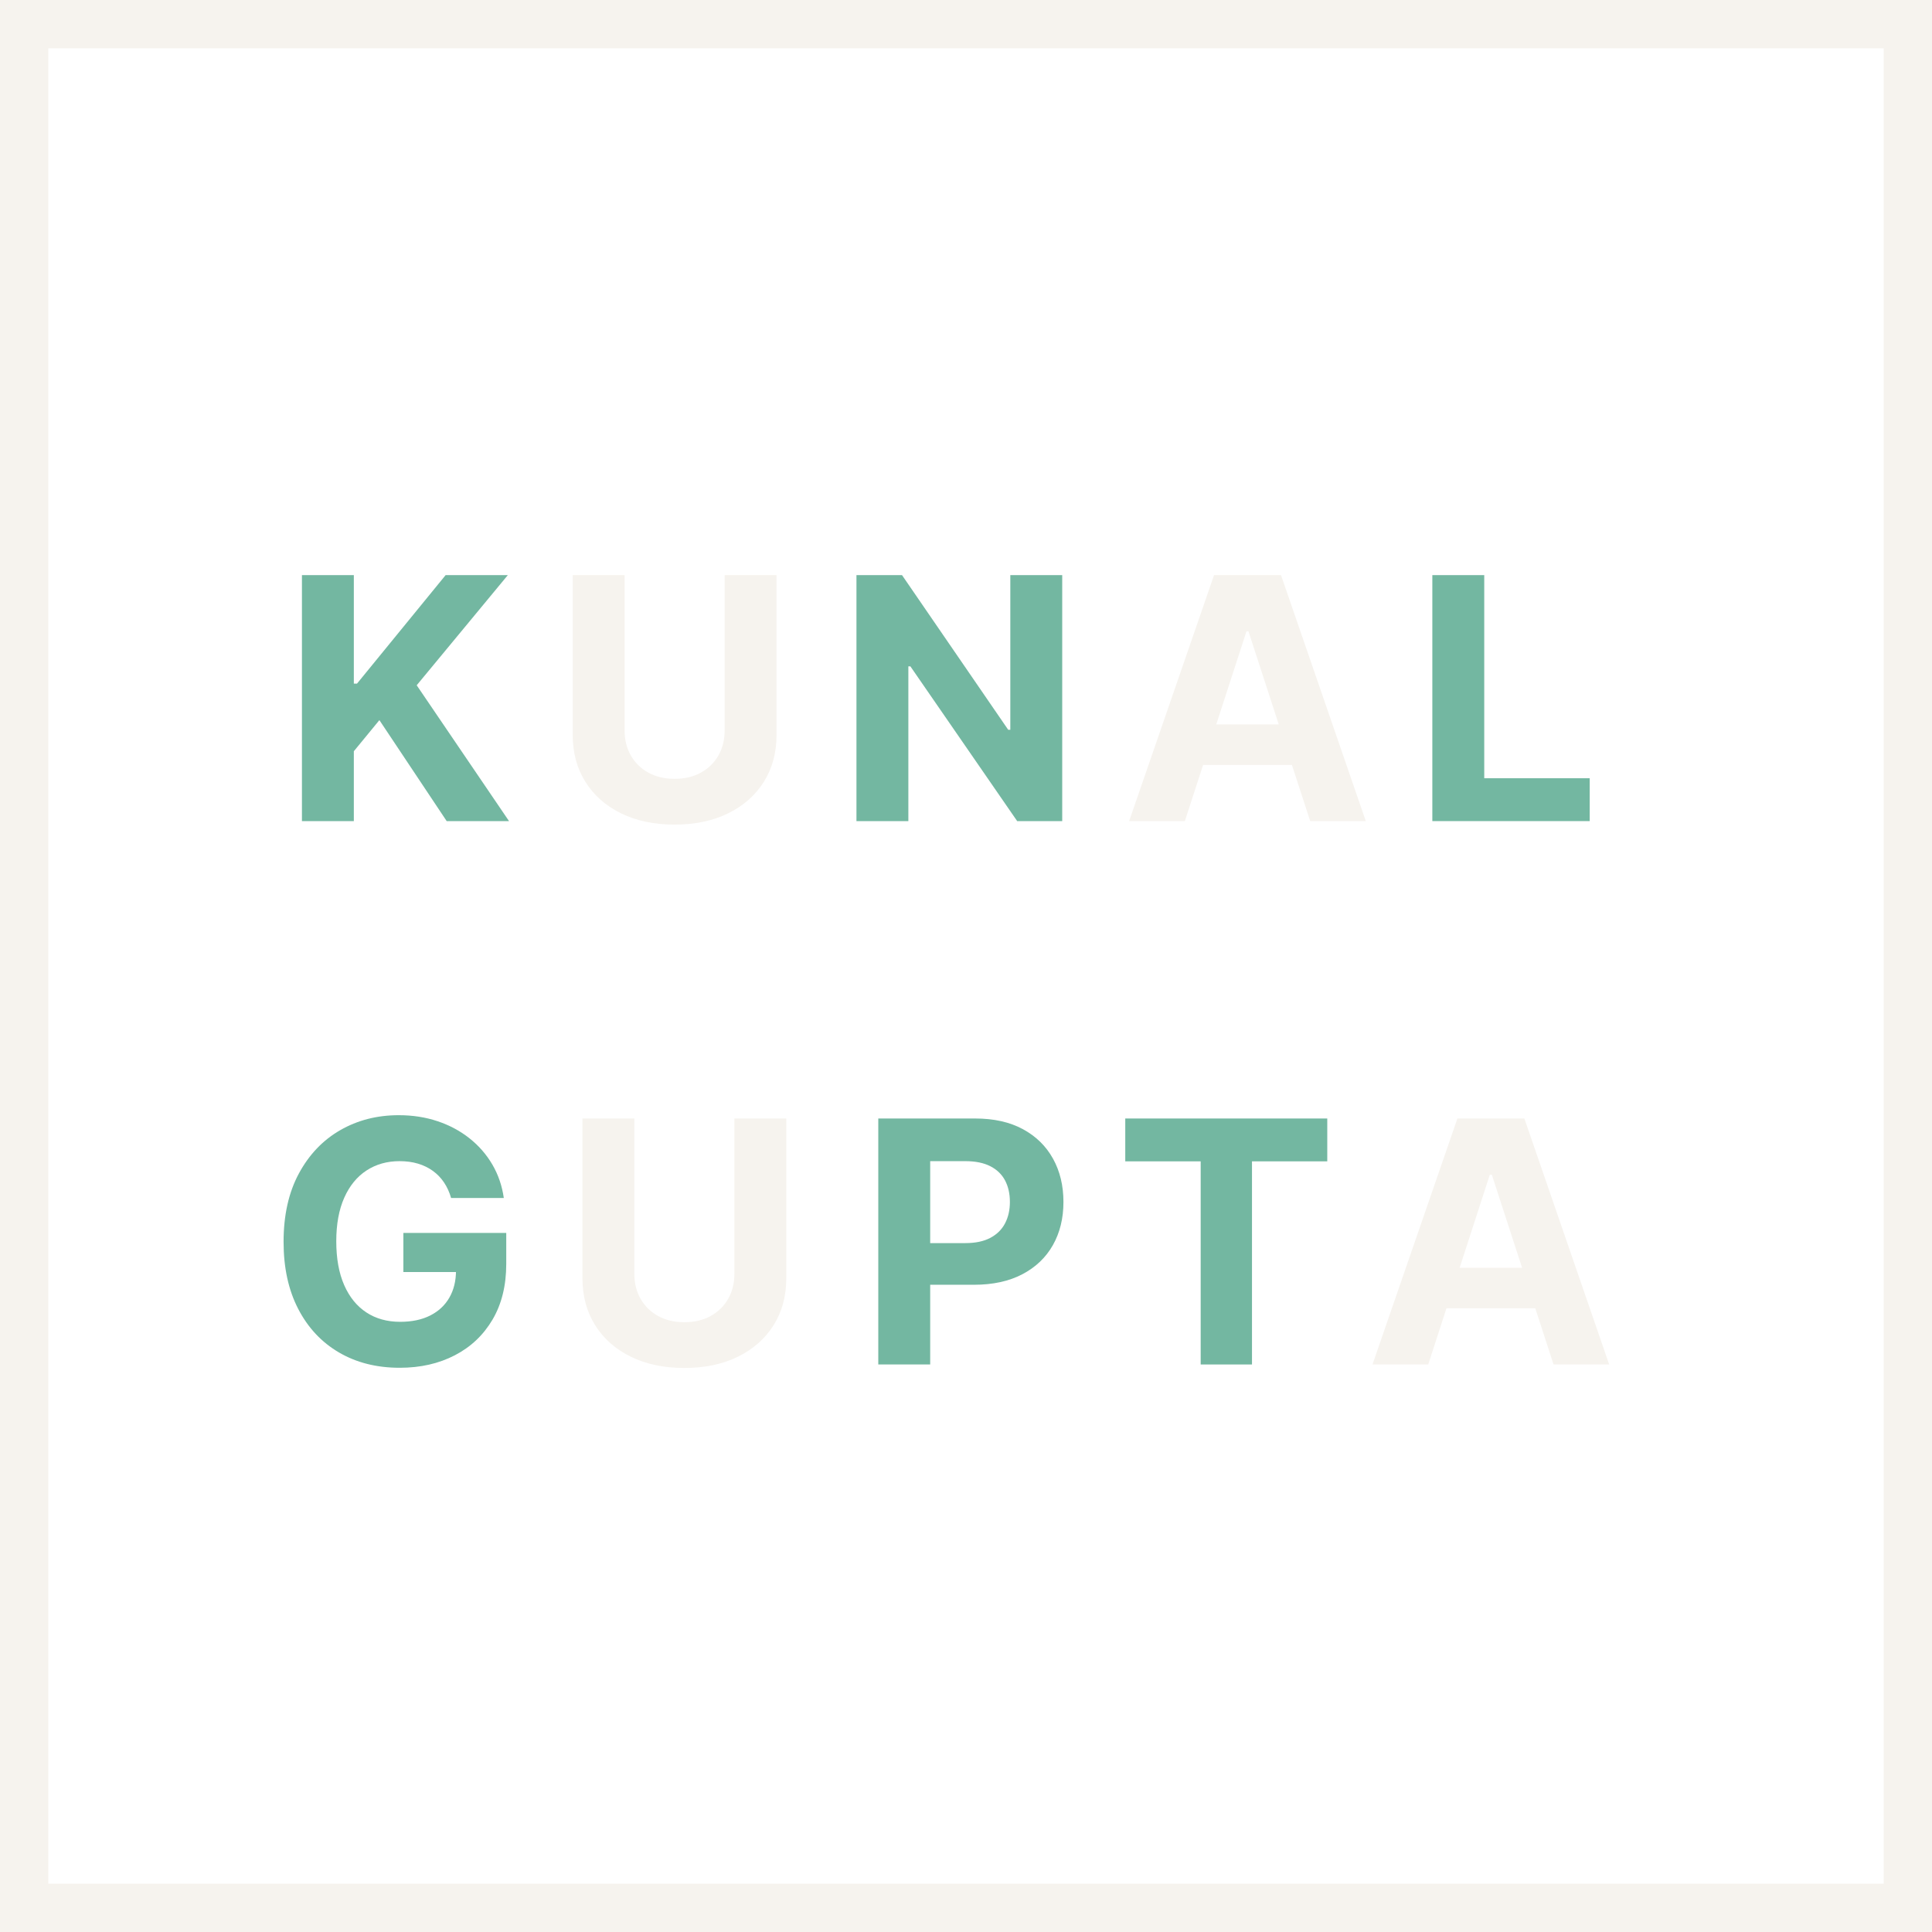
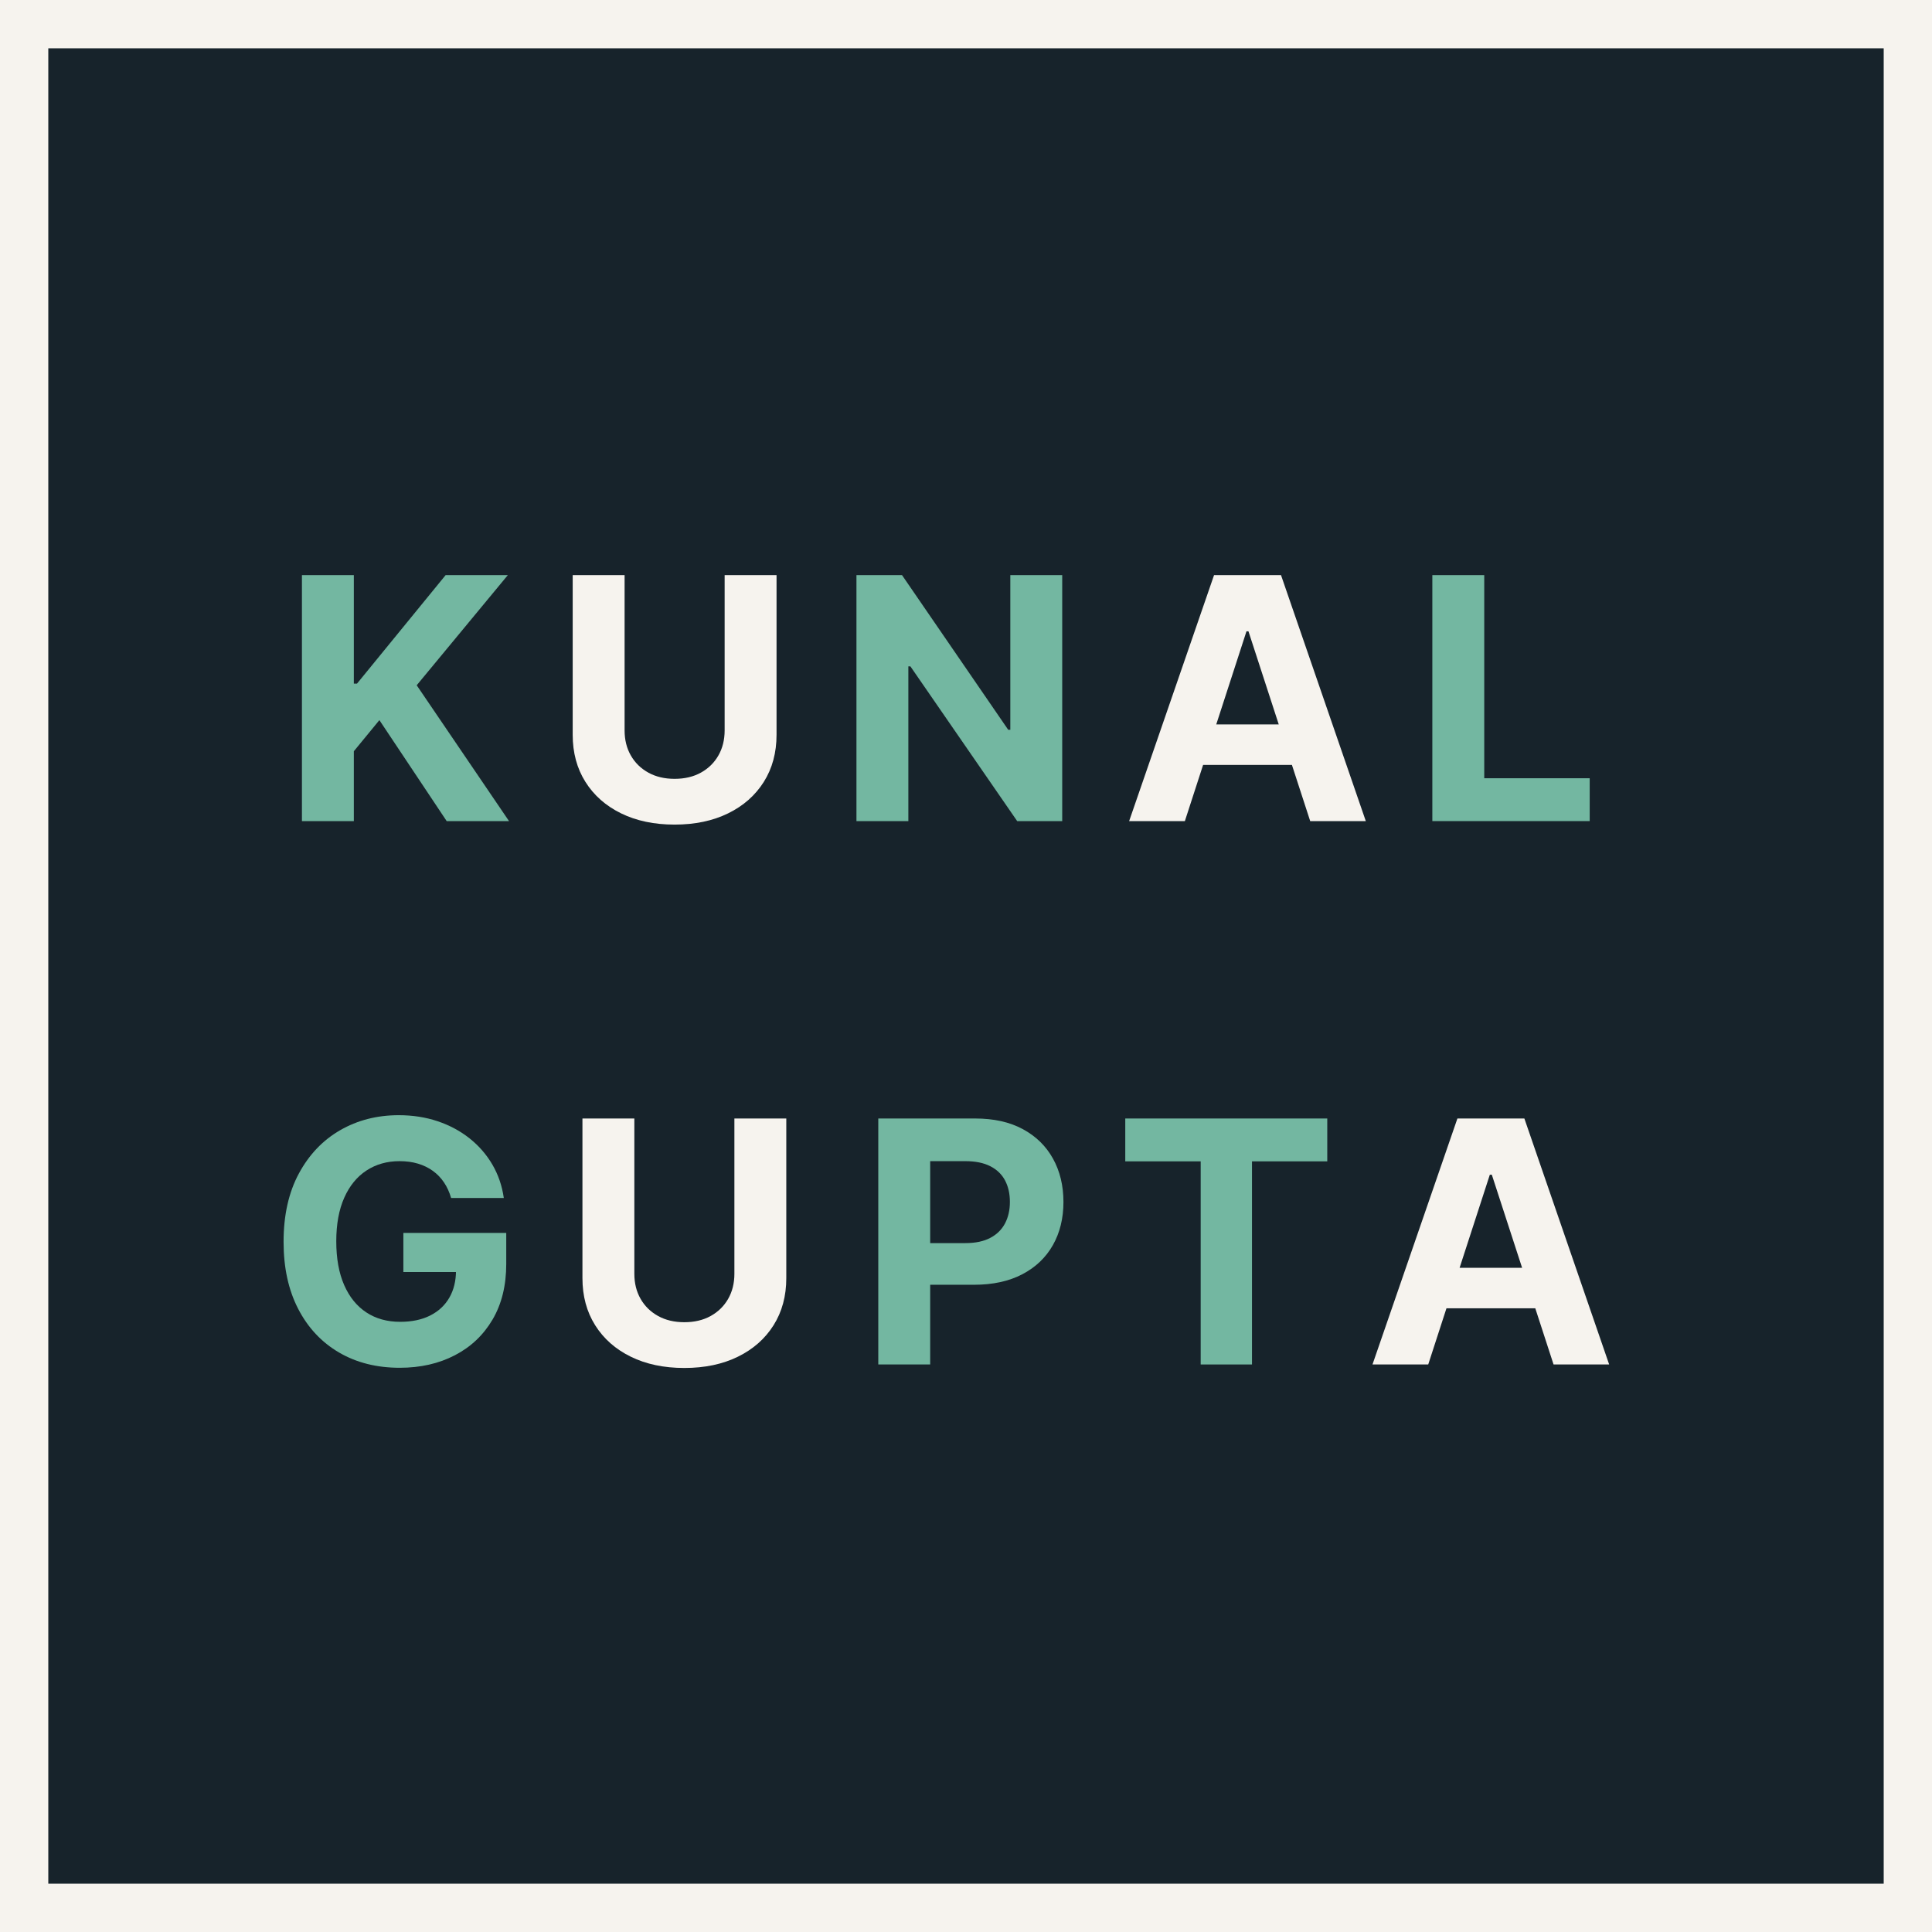
<svg xmlns="http://www.w3.org/2000/svg" width="80" height="80" viewBox="0 0 80 80" role="img" aria-labelledby="title">
-   <rect x="1" y="1" width="78" height="78" fill="none" stroke="#f6f3ee" stroke-width="2" />
+   <rect x="1" y="1" width="78" height="78" fill="#17232b" stroke="#f6f3ee" stroke-width="2" />
  <path fill="#73b7a1" transform="translate(11.84615 34) scale(0.006835938 -0.006835938)" d="M96.001 0V1490H410.396V832.797H429.596L966.401 1490H1343.196L791.193 822.8L1350.395 0H972.802L565.197 611.603L410.396 423.202V0Z" />
  <path fill="#f6f3ee" transform="translate(23.05769 34) scale(0.006835938 -0.006835938)" d="M1016.404 1490H1330.798V523.199Q1330.798 360 1253.599 237.5Q1176.399 115 1037.399 46.9Q898.4 -21.2 713.2 -21.2Q528 -21.2 389.101 46.9Q250.201 115 173.101 237.5Q96.001 360 96.001 523.199V1490H410.396V549.199Q410.396 463.598 448.196 397.497Q485.997 331.396 554.098 293.696Q622.199 255.995 713.2 255.995Q804.801 255.995 872.802 293.696Q940.803 331.396 978.603 397.497Q1016.404 463.598 1016.404 549.199Z" />
  <path fill="#73b7a1" transform="translate(34.80769 34) scale(0.006835938 -0.006835938)" d="M1342.399 1490V0H1069.603L422.796 937.209H410.396V0H96.001V1490H371.997L1015.204 553.19H1028.004V1490Z" />
  <path fill="#f6f3ee" transform="translate(46.65385 34) scale(0.006835938 -0.006835938)" d="M352.394 0H14.8L529.201 1490H934.792L1448.393 0H1111.599L737.596 1149.604H725.596ZM332.397 585.6H1129.196V340.403H332.397Z" />
  <path fill="#73b7a1" transform="translate(58.65385 34) scale(0.006835938 -0.006835938)" d="M96.001 0V1490H410.396V259.596H1049.198V0Z" />
  <path fill="#73b7a1" transform="translate(11.26923 56.5) scale(0.006835938 -0.006835938)" d="M772.799 -20Q563.399 -20 404.899 72.7Q246.4 165.4 157.8 336.6Q69.2 507.8 69.2 742.8Q69.2 984.8 161.7 1156.5Q254.199 1328.2 411.999 1419.1Q569.799 1510 766.798 1510Q893.198 1510 1002.098 1473.5Q1110.997 1437 1195.797 1369.6Q1280.597 1302.2 1334.097 1210.5Q1387.597 1118.801 1403.197 1008.401H1084.003Q1069.002 1060.802 1041.302 1102.202Q1013.601 1143.603 973.701 1172.503Q933.8 1201.404 883.3 1216.504Q832.799 1231.604 771.598 1231.604Q658.197 1231.604 571.596 1175.104Q484.996 1118.604 436.695 1010.003Q388.394 901.401 388.394 746.4Q388.394 590.598 435.995 481.597Q483.596 372.596 570.297 315.496Q656.998 258.396 775.198 258.396Q881.599 258.396 957.3 296.596Q1033.001 334.797 1073.302 404.698Q1113.602 474.599 1113.602 569.601L1178.002 560.001H794.799V796.798H1417.997V609.199Q1417.997 413.199 1335.197 272.3Q1252.397 131.4 1106.498 55.7Q960.598 -20 772.799 -20Z" />
  <path fill="#f6f3ee" transform="translate(23.46154 56.5) scale(0.006835938 -0.006835938)" d="M1016.404 1490H1330.798V523.199Q1330.798 360 1253.599 237.5Q1176.399 115 1037.399 46.9Q898.4 -21.2 713.2 -21.2Q528 -21.2 389.101 46.9Q250.201 115 173.101 237.5Q96.001 360 96.001 523.199V1490H410.396V549.199Q410.396 463.598 448.196 397.497Q485.997 331.396 554.098 293.696Q622.199 255.995 713.2 255.995Q804.801 255.995 872.802 293.696Q940.803 331.396 978.603 397.497Q1016.404 463.598 1016.404 549.199Z" />
  <path fill="#73b7a1" transform="translate(35.71154 56.5) scale(0.006835938 -0.006835938)" d="M96.001 0V1490H682.798Q852.398 1490 971.698 1425.5Q1090.998 1361 1154.297 1246.8Q1217.597 1132.601 1217.597 984.401Q1217.597 836.002 1153.597 722.902Q1089.598 609.802 968.198 546.302Q846.799 482.802 675.198 482.802H300.799V735.199H623.6Q714.802 735.199 774.602 766.899Q834.403 798.599 863.803 854.8Q893.203 911.001 893.203 984.401Q893.203 1059.402 863.803 1114.903Q834.403 1170.403 774.402 1201.004Q714.401 1231.604 622.8 1231.604H410.396V0Z" />
  <path fill="#73b7a1" transform="translate(46.32692 56.5) scale(0.006835938 -0.006835938)" d="M39.2 1230.404V1490H1262.796V1230.404H806.796V0H496.001V1230.404Z" />
  <path fill="#f6f3ee" transform="translate(56.73077 56.5) scale(0.006835938 -0.006835938)" d="M352.394 0H14.8L529.201 1490H934.792L1448.393 0H1111.599L737.596 1149.604H725.596ZM332.397 585.6H1129.196V340.403H332.397Z" />
</svg>
